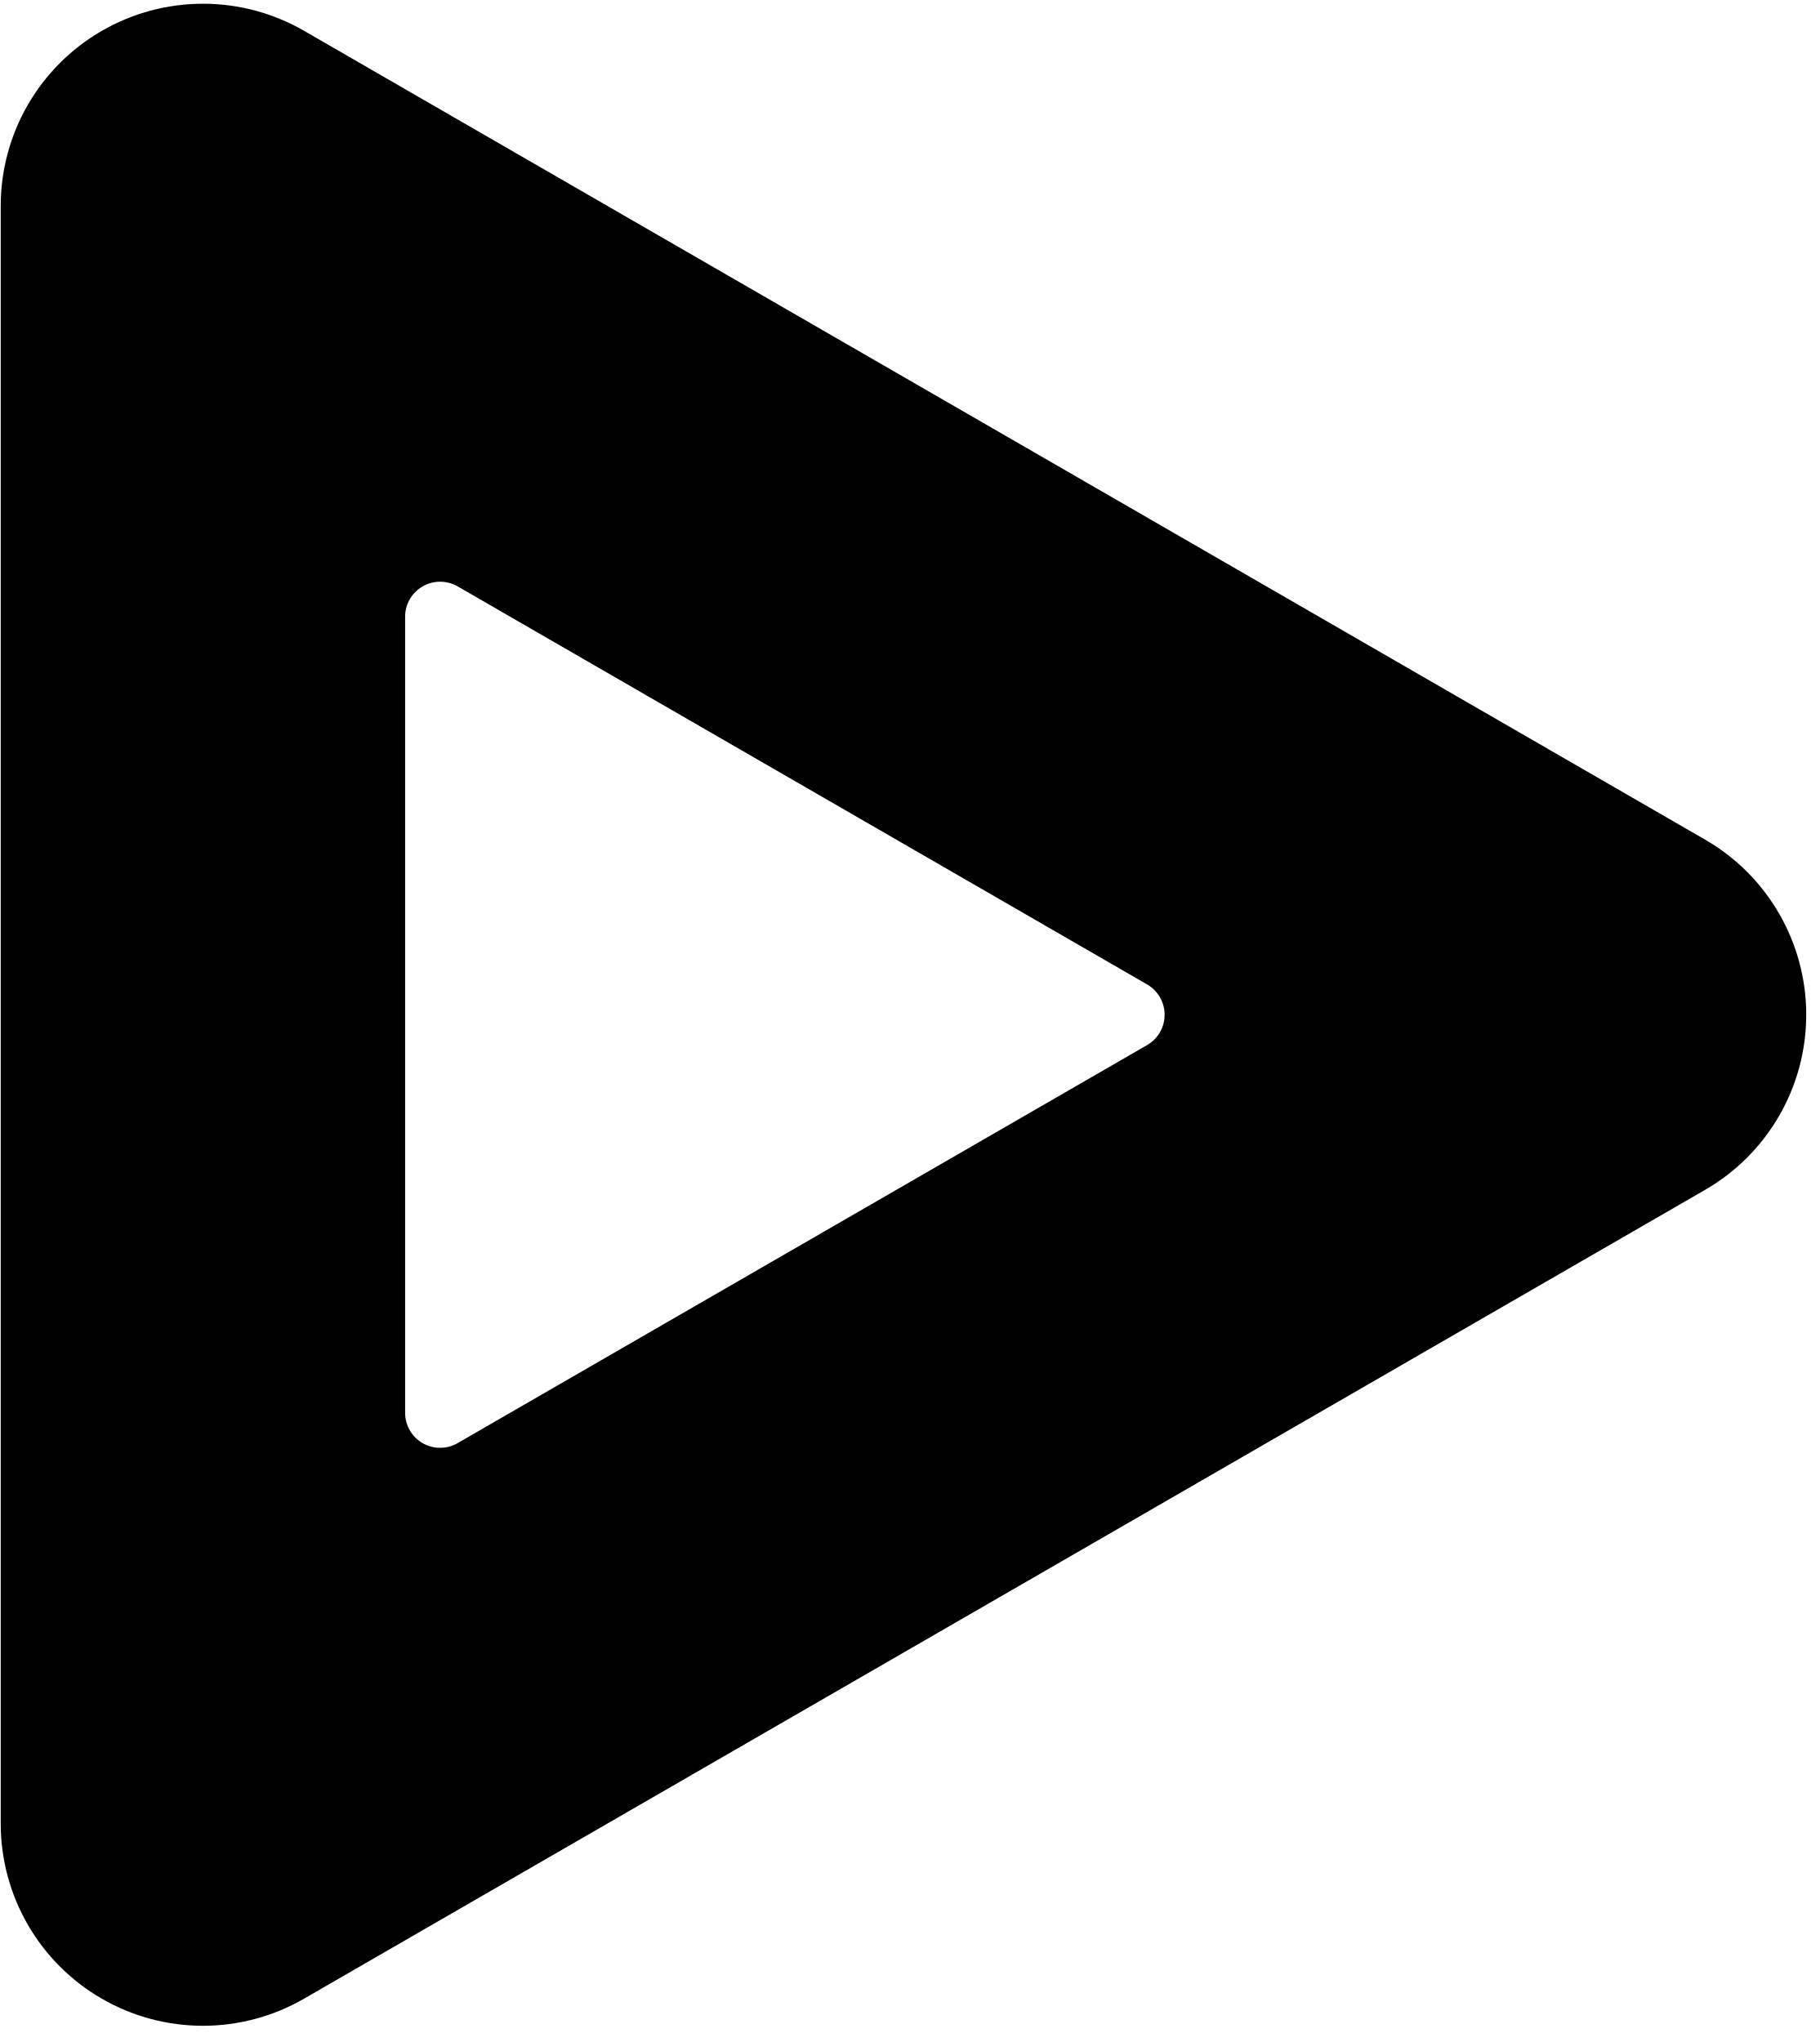
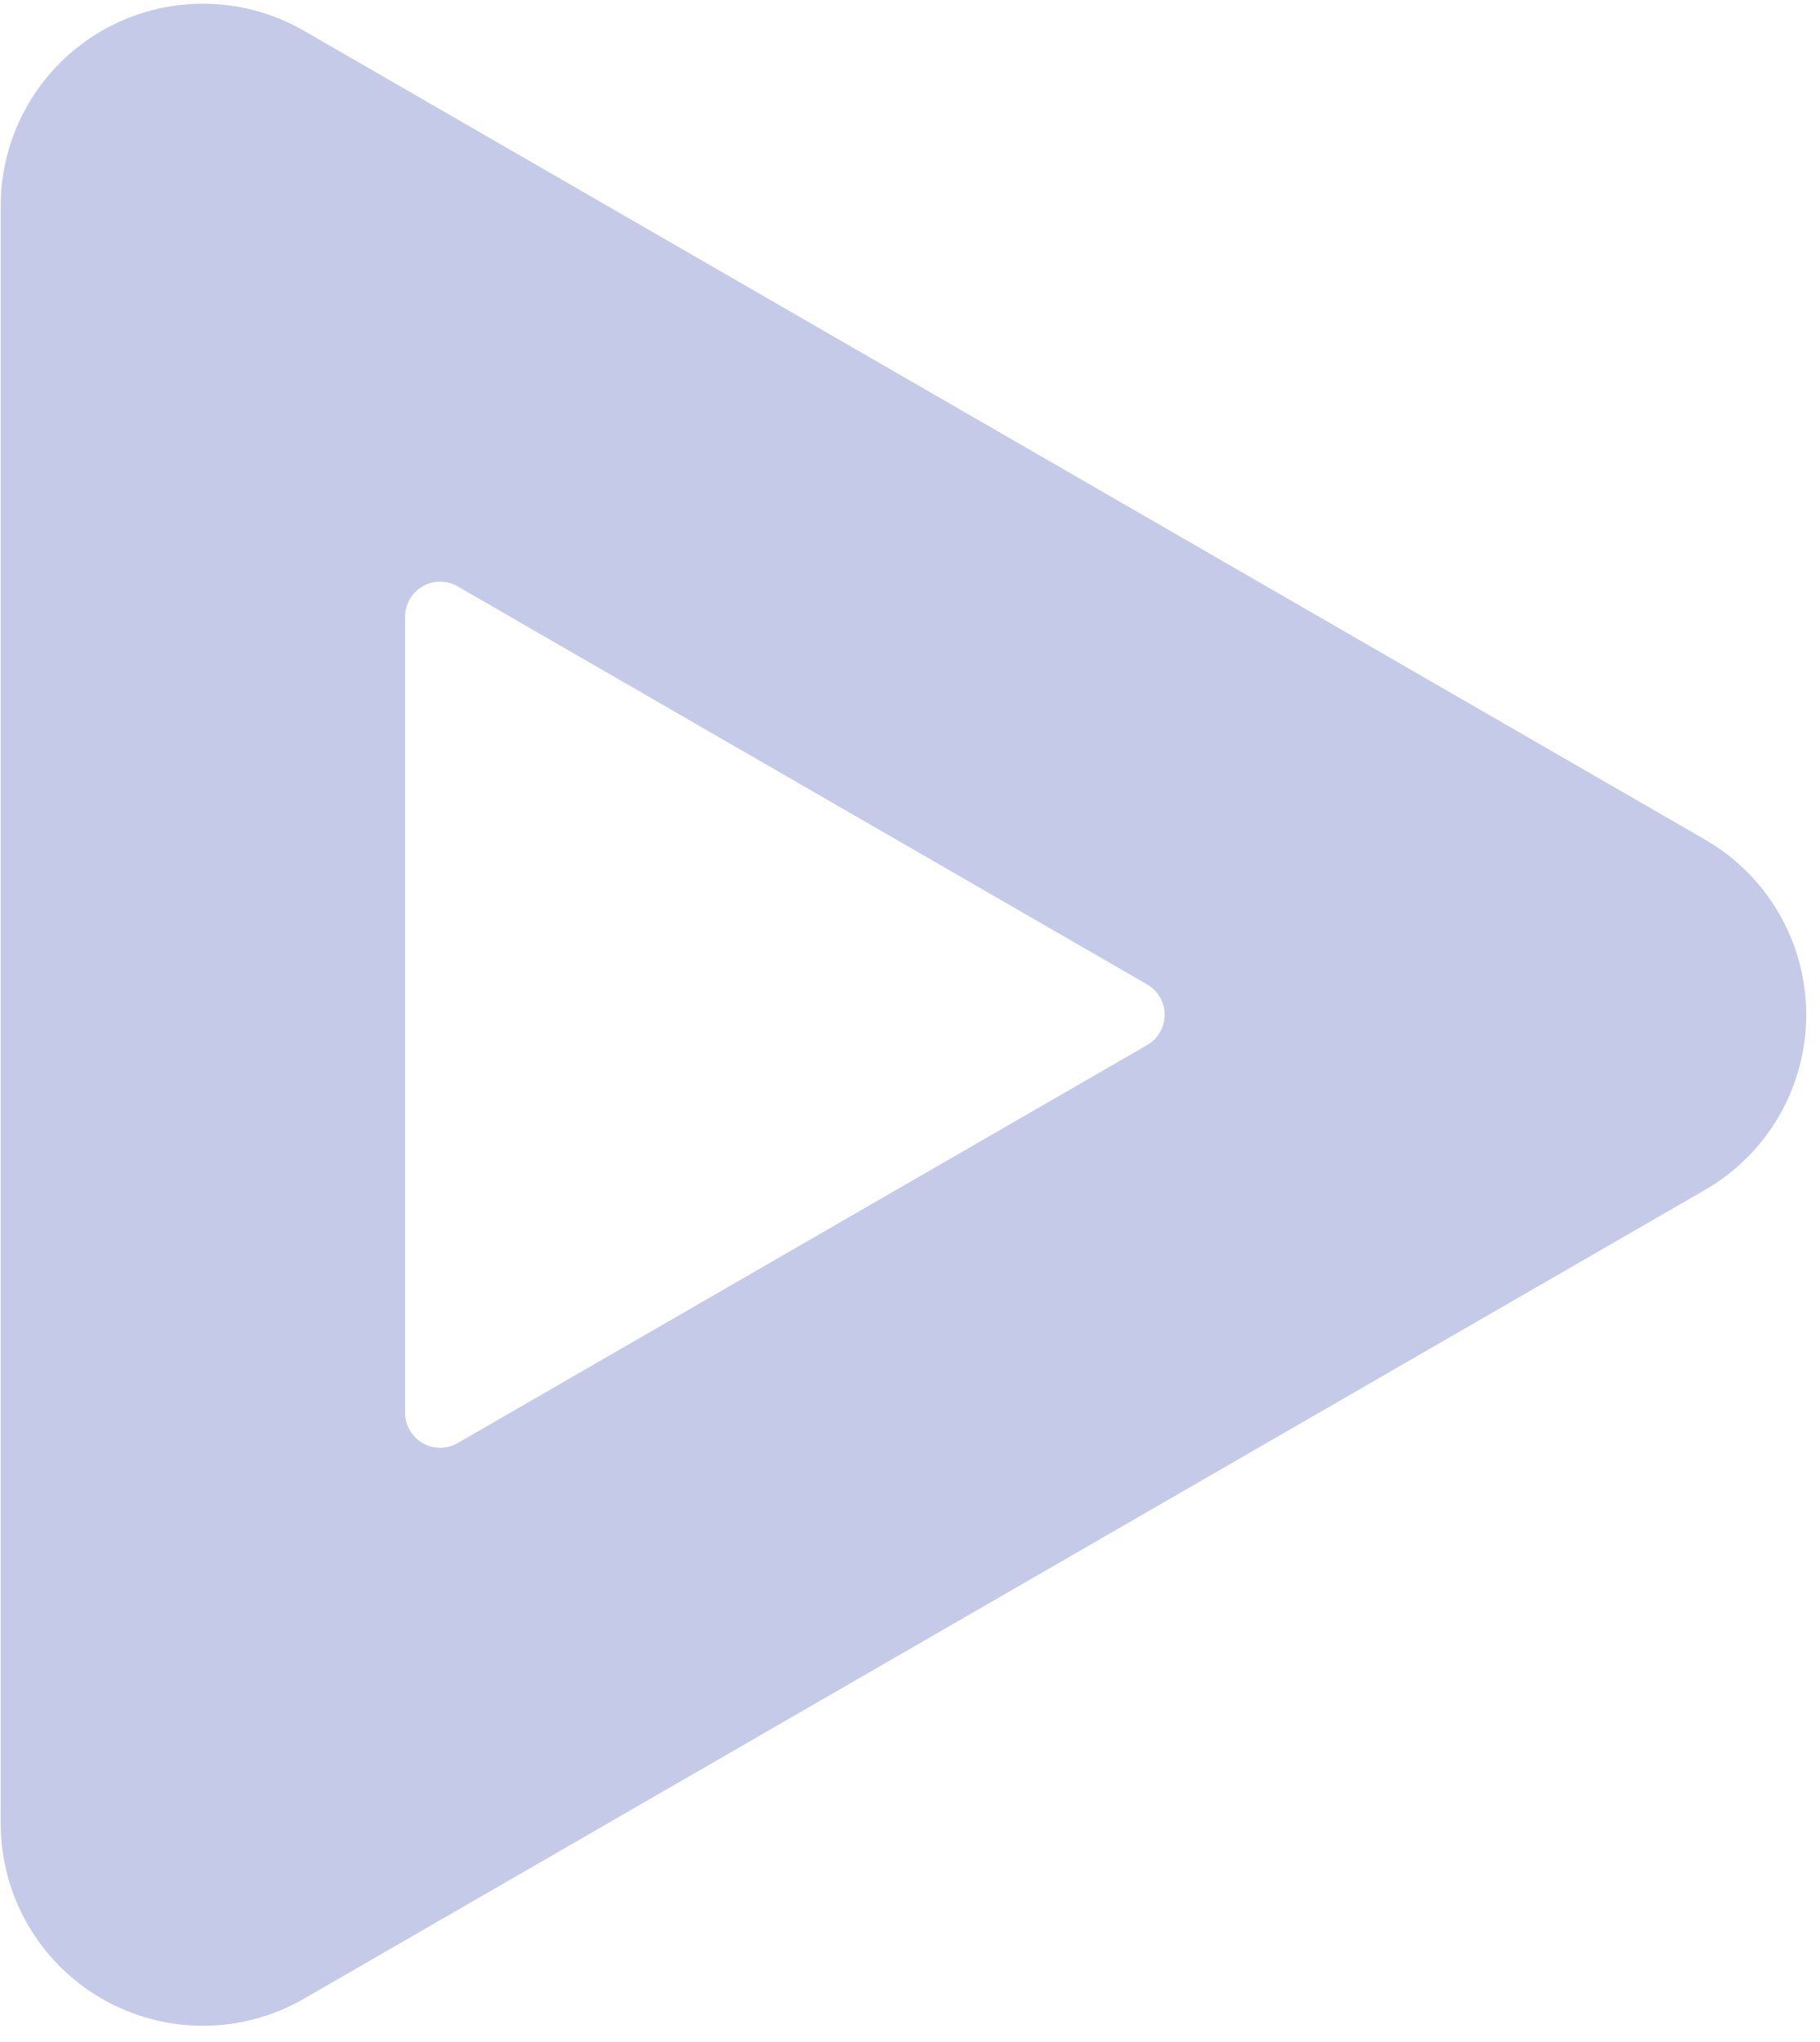
- <svg xmlns="http://www.w3.org/2000/svg" fill-rule="evenodd" stroke-linejoin="round" stroke-miterlimit="2" clip-rule="evenodd" viewBox="0 0 90 101">
-   <path d="M84.33 58.851a10 10 0 0 0 0-17.321L15.036 1.523a10.002 10.002 0 0 0-15 8.661v80.014a10 10 0 0 0 15 8.66L84.33 58.851zM20.036 69.879a1.73 1.73 0 0 0 2.597 1.499L56.734 51.69a1.732 1.732 0 0 0 0-2.998L22.633 29.003a1.732 1.732 0 0 0-2.597 1.499v39.377z" />
+ <svg xmlns="http://www.w3.org/2000/svg" width="100%" height="100%" viewBox="0 0 90 101" version="1.1" xml:space="preserve" style="fill-rule:evenodd;clip-rule:evenodd;stroke-linejoin:round;stroke-miterlimit:2;">
+   <path id="start" d="M84.33,58.851c3.094,-1.786 5,-5.088 5,-8.66c0,-3.573 -1.906,-6.874 -5,-8.661l-69.294,-40.007c-3.094,-1.786 -6.906,-1.786 -10,0c-3.094,1.787 -5,5.088 -5,8.661l0,80.014c0,3.572 1.906,6.874 5,8.66c3.094,1.786 6.906,1.786 10,0l69.294,-40.007Zm-64.294,11.028c0,0.619 0.33,1.19 0.866,1.499c0.535,0.309 1.195,0.309 1.731,0c7.132,-4.118 26.969,-15.571 34.101,-19.688c0.536,-0.31 0.866,-0.881 0.866,-1.499c0,-0.619 -0.33,-1.19 -0.866,-1.499c-7.132,-4.118 -26.969,-15.571 -34.101,-19.689c-0.536,-0.309 -1.196,-0.309 -1.731,0c-0.536,0.309 -0.866,0.881 -0.866,1.499l0,39.377Z" style="fill:#c5cae9;" />
</svg>
